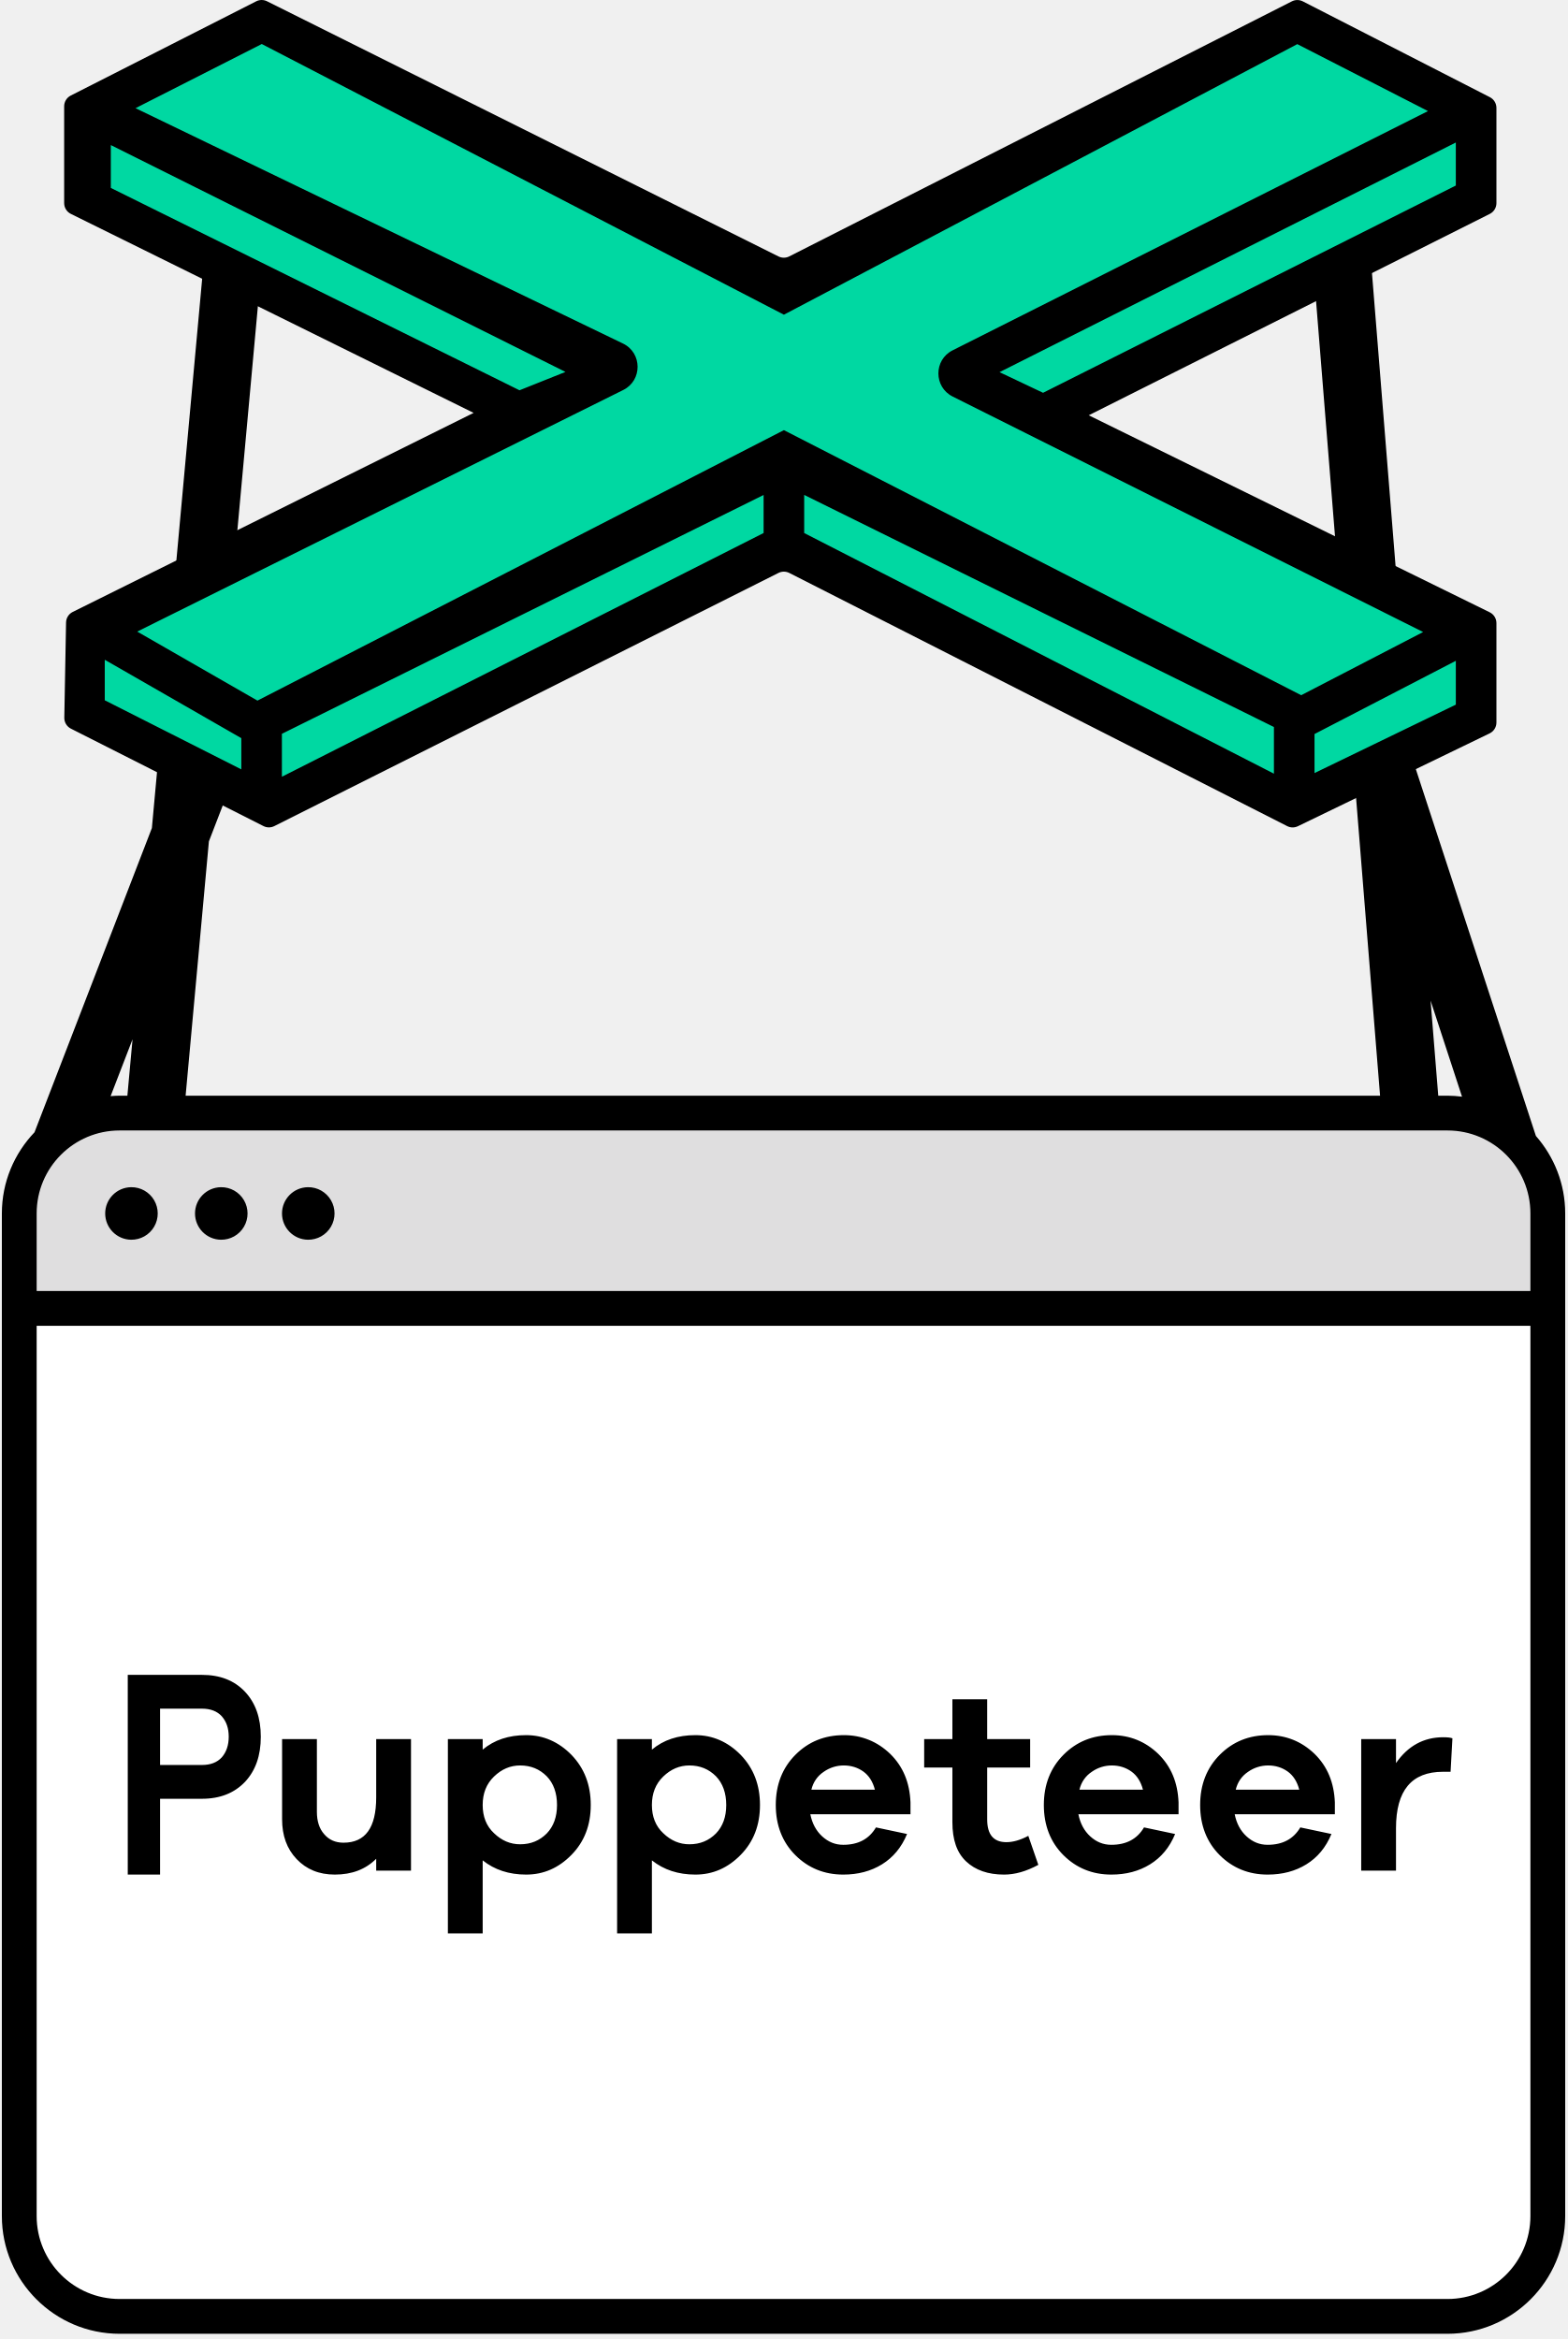
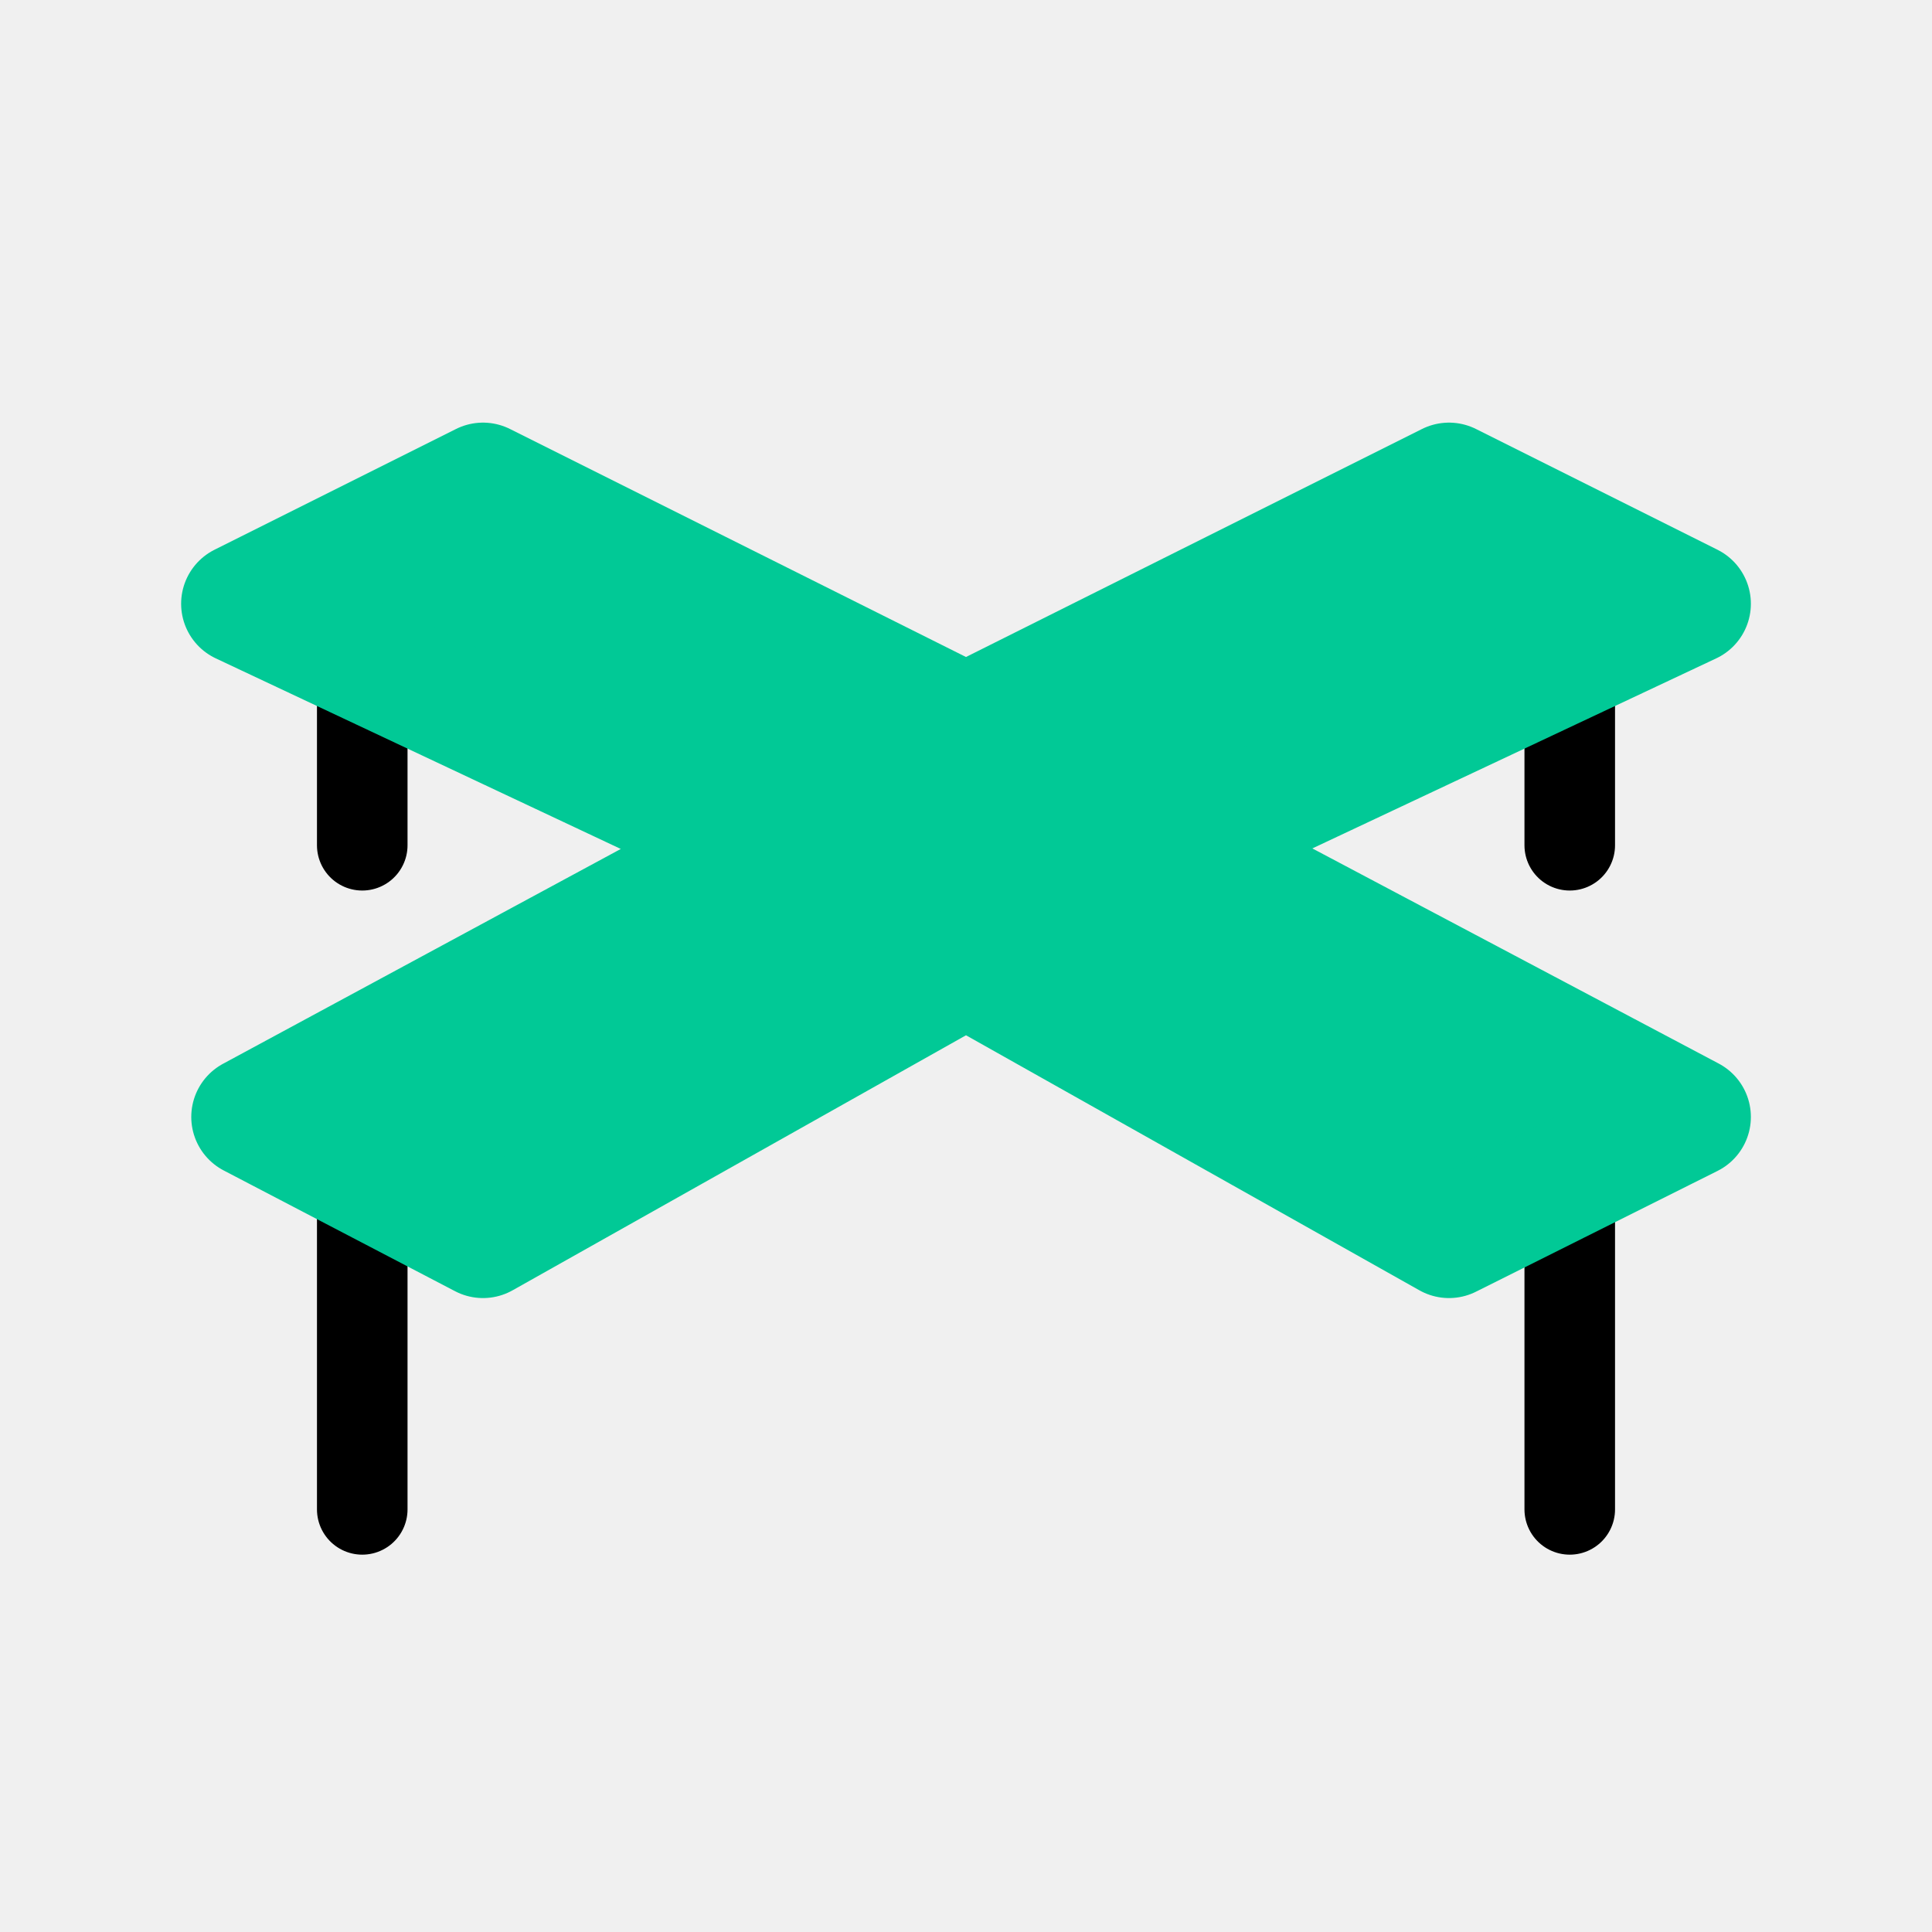
- <svg xmlns="http://www.w3.org/2000/svg" width="0.67em" height="1em" viewBox="0 0 256 383">
-   <path fill="#DFDEDF" d="M253.422 214.246H2.192v-14.168c0-9.52 7.717-17.237 17.236-17.237h216.757c9.52 0 17.237 7.717 17.237 17.237v14.168Z" />
-   <path fill="#FFF" d="M235.92 378.553H19.692c-9.666 0-17.502-7.836-17.502-17.502V214.246h251.23V361.05c0 9.666-7.835 17.502-17.502 17.502" />
-   <path d="M250.302 211.398v-12.706c0-7.501-6.08-13.582-13.581-13.582H19.279c-7.501 0-13.581 6.08-13.581 13.582v12.706h244.604Zm0 151.469V217.096H5.698v145.77c0 7.502 6.08 13.582 13.581 13.582h217.442c7.501 0 13.581-6.08 13.581-13.581ZM20.554 179.413l.846-9.236l-3.592 9.31c.487-.037.974-.074 1.471-.074h1.275Zm213.401-15.57l1.254 15.57h1.512c.809 0 1.601.066 2.384.163l-5.15-15.733Zm17.247 22.164c2.977 3.394 4.798 7.826 4.798 12.685v164.175c0 10.63-8.649 19.279-19.279 19.279H19.279C8.649 382.146 0 373.498 0 362.866V198.693c0-5.152 2.043-9.827 5.347-13.29l19.22-49.817l8.381-91.554l9.456.865l-7.552 82.492l2.66 1.026l-3.61 9.358l-3.812 41.64h195.593L214.829 44.669l9.464-.763l6.402 79.469l.004-.001l20.503 62.634Zm-230.046 8.39a4.302 4.302 0 1 1 0 8.603a4.302 4.302 0 0 1 0-8.603Zm14.709 0a4.302 4.302 0 1 1 0 8.603a4.302 4.302 0 0 1 0-8.603Zm14.244 0a4.302 4.302 0 1 1 0 8.603a4.302 4.302 0 0 1 0-8.603Z" />
-   <path d="M36.022 287.748c.739-.855 1.128-1.979 1.128-3.374c0-1.396-.39-2.475-1.128-3.33c-.778-.855-1.868-1.26-3.268-1.26h-6.847v9.223h6.847c1.4 0 2.49-.405 3.268-1.259Zm-3.268-13.497c2.956 0 5.29.9 7.04 2.744c1.752 1.844 2.608 4.318 2.608 7.38c0 3.102-.856 5.532-2.567 7.376c-1.751 1.846-4.085 2.79-7.081 2.79h-6.847v12.414h-5.291v-32.704h12.138Zm28.544 20.057v-9.54h5.698v21.54h-5.698v-1.942c-1.727 1.726-3.97 2.589-6.777 2.589c-2.59 0-4.662-.863-6.259-2.546c-1.597-1.683-2.374-3.842-2.374-6.518v-13.123h5.698v11.914c0 1.51.388 2.763 1.208 3.67c.777.906 1.813 1.38 3.151 1.38c3.583 0 5.353-2.46 5.353-7.424Zm27.926 5.914c1.122-1.166 1.683-2.72 1.683-4.662c0-1.942-.56-3.54-1.683-4.705c-1.166-1.166-2.59-1.77-4.36-1.77c-1.597 0-3.02.604-4.273 1.813c-1.252 1.209-1.856 2.762-1.856 4.662c0 1.899.604 3.454 1.856 4.618c1.252 1.21 2.676 1.814 4.273 1.814c1.77 0 3.194-.604 4.36-1.77Zm-3.367-16.101c2.806 0 5.31 1.08 7.425 3.238c2.115 2.2 3.15 4.92 3.15 8.2c0 3.28-1.035 6-3.15 8.159c-2.116 2.159-4.576 3.237-7.425 3.237c-2.806 0-5.18-.777-7.122-2.33v11.959h-5.698v-31.816h5.698v1.727c1.9-1.597 4.273-2.374 7.122-2.374Zm31.078 16.1c1.122-1.165 1.683-2.72 1.683-4.661c0-1.942-.561-3.54-1.683-4.705c-1.166-1.166-2.59-1.77-4.36-1.77c-1.597 0-3.021.604-4.273 1.813c-1.252 1.209-1.857 2.762-1.857 4.662c0 1.899.605 3.454 1.857 4.618c1.252 1.21 2.676 1.814 4.273 1.814c1.77 0 3.194-.604 4.36-1.77Zm-3.368-16.1c2.806 0 5.31 1.08 7.426 3.238c2.114 2.2 3.15 4.92 3.15 8.2c0 3.28-1.036 6-3.15 8.159c-2.116 2.159-4.576 3.237-7.426 3.237c-2.805 0-5.18-.777-7.122-2.33v11.959h-5.697v-31.816h5.697v1.727c1.9-1.597 4.274-2.374 7.122-2.374Zm18.991 8.935h10.403c-.345-1.338-.993-2.33-1.899-2.98c-.907-.646-1.985-.991-3.195-.991a5.684 5.684 0 0 0-3.28 1.036c-1.036.69-1.727 1.683-2.029 2.935Zm5.31-8.935c2.935 0 5.482 1.036 7.597 3.065c2.115 2.072 3.194 4.704 3.324 7.942v1.943h-16.403c.302 1.51.95 2.718 1.943 3.626c.992.906 2.114 1.38 3.452 1.38c2.461 0 4.231-.95 5.353-2.848l5.094 1.079c-.907 2.202-2.288 3.843-4.1 4.965c-1.814 1.122-3.929 1.682-6.347 1.682c-3.108 0-5.74-1.078-7.856-3.193c-2.115-2.115-3.195-4.878-3.195-8.202c0-3.323 1.08-6.086 3.238-8.245c2.115-2.114 4.75-3.194 7.9-3.194Zm26.632 17.526c1.079 0 2.288-.346 3.583-1.036l1.64 4.748c-1.986 1.079-3.842 1.597-5.612 1.597c-2.633 0-4.705-.734-6.216-2.16c-1.51-1.422-2.244-3.538-2.244-6.43v-8.936h-4.62v-4.662h4.62v-6.517h5.698v6.517h7.036v4.662h-7.036v8.504c0 2.46 1.036 3.713 3.15 3.713Zm11.954-8.591h10.403c-.345-1.338-.993-2.33-1.899-2.98c-.907-.646-1.985-.991-3.195-.991a5.684 5.684 0 0 0-3.28 1.036c-1.036.69-1.727 1.683-2.029 2.935Zm5.31-8.935c2.935 0 5.482 1.036 7.597 3.065c2.115 2.072 3.194 4.704 3.324 7.942v1.943h-16.403c.302 1.51.95 2.718 1.943 3.626c.992.906 2.114 1.38 3.452 1.38c2.461 0 4.231-.95 5.353-2.848l5.093 1.079c-.906 2.202-2.287 3.843-4.1 4.965c-1.813 1.122-3.928 1.682-6.346 1.682c-3.108 0-5.74-1.078-7.856-3.193c-2.115-2.115-3.195-4.878-3.195-8.202c0-3.323 1.08-6.086 3.238-8.245c2.115-2.114 4.75-3.194 7.9-3.194Zm20.285 8.935h10.403c-.345-1.338-.993-2.33-1.898-2.98c-.907-.646-1.986-.991-3.196-.991a5.684 5.684 0 0 0-3.28 1.036c-1.036.69-1.727 1.683-2.029 2.935Zm5.31-8.935c2.935 0 5.482 1.036 7.597 3.065c2.115 2.072 3.195 4.704 3.325 7.942v1.943h-16.404c.302 1.51.95 2.718 1.944 3.626c.992.906 2.114 1.38 3.452 1.38c2.46 0 4.23-.95 5.352-2.848l5.095 1.079c-.907 2.202-2.288 3.843-4.101 4.965c-1.814 1.122-3.929 1.682-6.346 1.682c-3.108 0-5.742-1.078-7.856-3.193c-2.115-2.115-3.196-4.878-3.196-8.202c0-3.323 1.08-6.086 3.238-8.245c2.115-2.114 4.75-3.194 7.9-3.194Zm28.66.345c.649 0 1.167.043 1.513.172l-.303 5.483h-1.251c-5.137 0-7.685 3.065-7.685 9.238v6.949h-5.697v-21.54h5.697v3.928c1.943-2.806 4.533-4.23 7.727-4.23Z" />
-   <path fill="#00D8A2" d="m211.095 132.638l30.741-14.841v-14.84l-71.023-33.922l71.023-36.571v-14.31L212.155 4.373l-84.096 41.871l-85.51-41.871l-27.561 14.841v12.72L81.77 68.505l-66.782 33.922v15.37l28.621 14.841l84.803-43.462z" />
-   <path d="M214.95 126.585v-6.392l23.14-11.991v7.18l-23.14 11.203Zm-198.1-18.551l22.36 12.836v5.11l-22.36-11.312v-6.634ZM131.383 81.04l76.92 38.005v7.642l-76.92-39.405V81.04Zm-85.526 39.117l78.88-39.11v6.233l-78.88 39.908v-7.031Zm55.852-63.905L21.887 17.714L42.561 7.207L128.06 51.53l84.067-44.304l21.404 10.963l-77.84 39.174c-3.113 1.566-3.108 6.01.007 7.57l77.038 38.557l-19.968 10.347l-84.708-43.403l-86.206 44.289l-19.689-11.303l79.59-39.562c3.152-1.567 3.126-6.075-.045-7.606ZM17.844 30.77v-7.014L92.29 60.899l-7.526 3.007l-66.92-33.135Zm152.654 33.548c-.102-.062-7.13-3.378-7.13-3.378l74.721-37.605v7.045L170.5 64.319Zm7.48 3.683l65.674-32.976a1.969 1.969 0 0 0 1.085-1.76v-15.6a1.97 1.97 0 0 0-1.07-1.752L213.032.222a1.97 1.97 0 0 0-1.788-.003l-82.303 41.764a1.965 1.965 0 0 1-1.769.006L43.42.207a1.97 1.97 0 0 0-1.77.007L11.28 15.648a1.969 1.969 0 0 0-1.078 1.755v15.855c0 .749.425 1.433 1.097 1.765L77.25 67.607l-65.646 32.595a1.968 1.968 0 0 0-1.092 1.727l-.287 15.59a1.969 1.969 0 0 0 1.08 1.793l31.536 15.956a1.97 1.97 0 0 0 1.772.002l82.558-41.455a1.968 1.968 0 0 1 1.775.004l81.53 41.454a1.97 1.97 0 0 0 1.748.017l31.402-15.203a1.969 1.969 0 0 0 1.111-1.771v-16.29a1.97 1.97 0 0 0-1.1-1.767l-65.66-32.257Z" />
+ <svg xmlns="http://www.w3.org/2000/svg" width="32" height="32" viewBox="0 0 32 32" fill="none">
+   <path d="M26 11V14" stroke="black" stroke-width="1.5" stroke-linecap="round" stroke-linejoin="round" />
+   <path d="M6 20V25" stroke="black" stroke-width="1.5" stroke-linecap="round" stroke-linejoin="round" />
+   <path d="M6 11V14" stroke="black" stroke-width="1.5" stroke-linecap="round" stroke-linejoin="round" />
+   <path d="M26 20V25" stroke="black" stroke-width="1.5" stroke-linecap="round" stroke-linejoin="round" />
+   <path d="M8 20.5L4.168 18.5L12.5 14L4 10L8 8L16 12L24 8L28 10L19.5 14L28 18.5L24 20.5L16 16L8 20.5Z" fill="#01C996" stroke="#01C996" stroke-width="2" stroke-linejoin="round" />
</svg>
